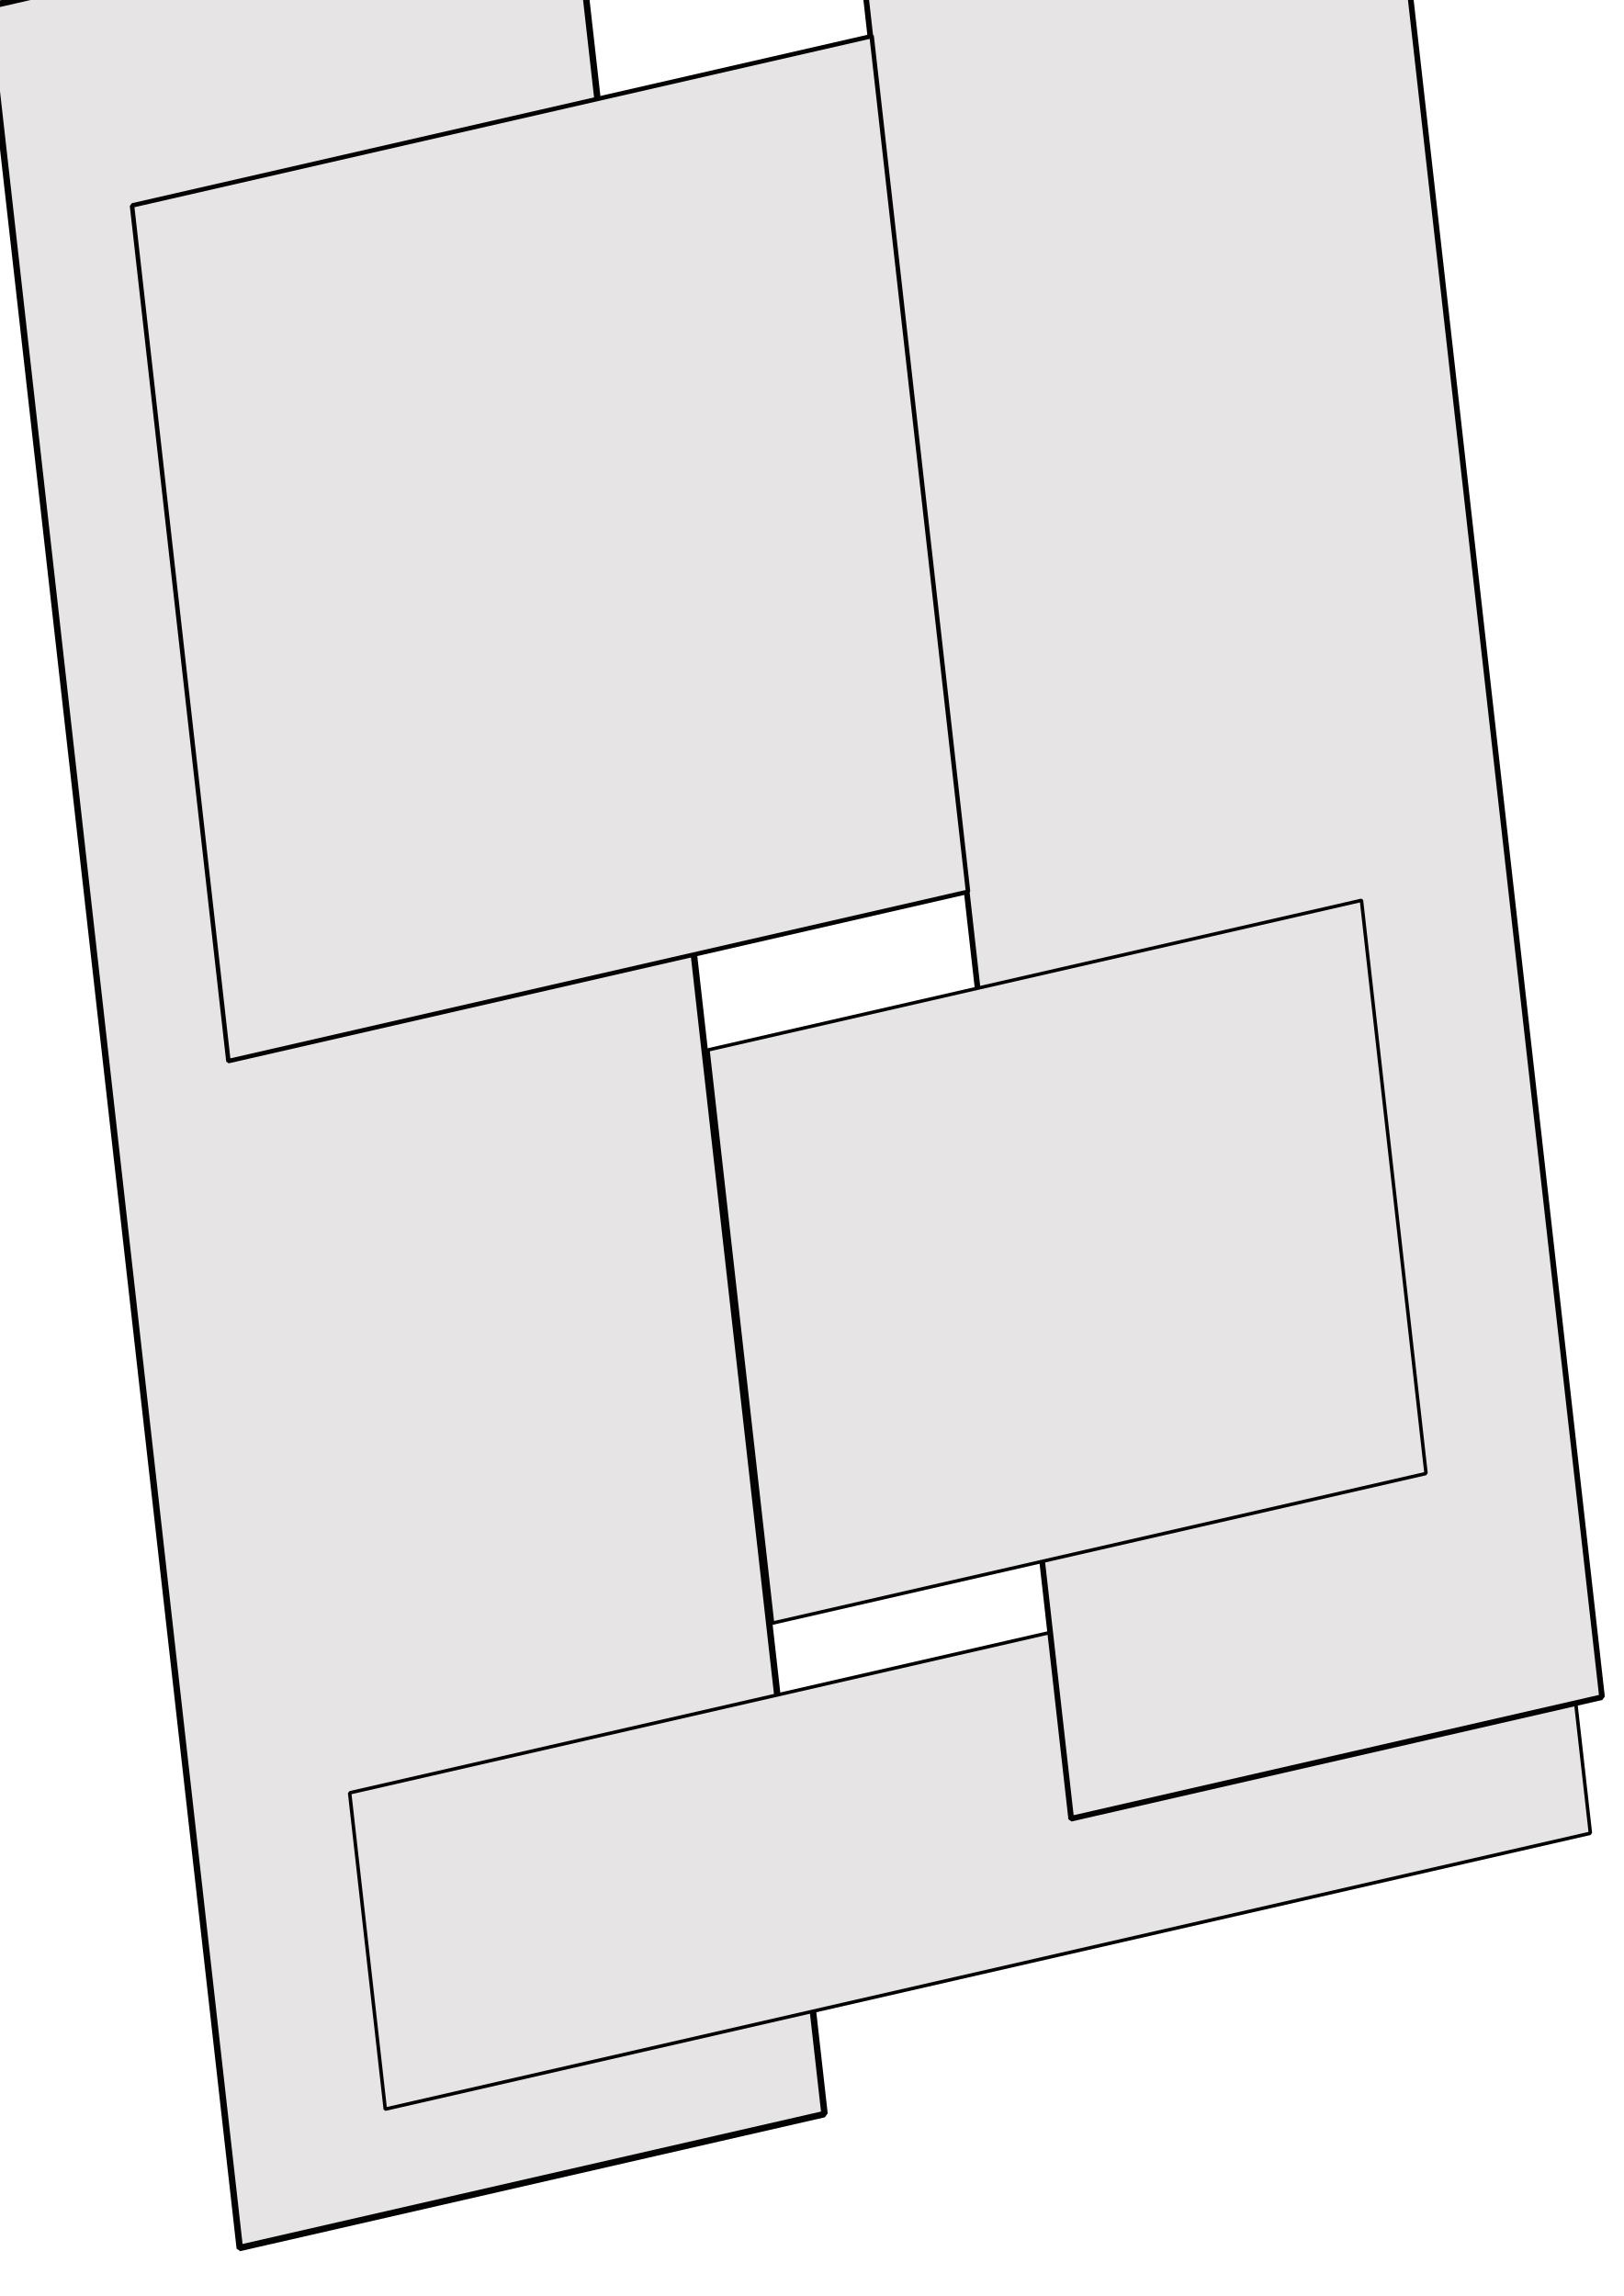
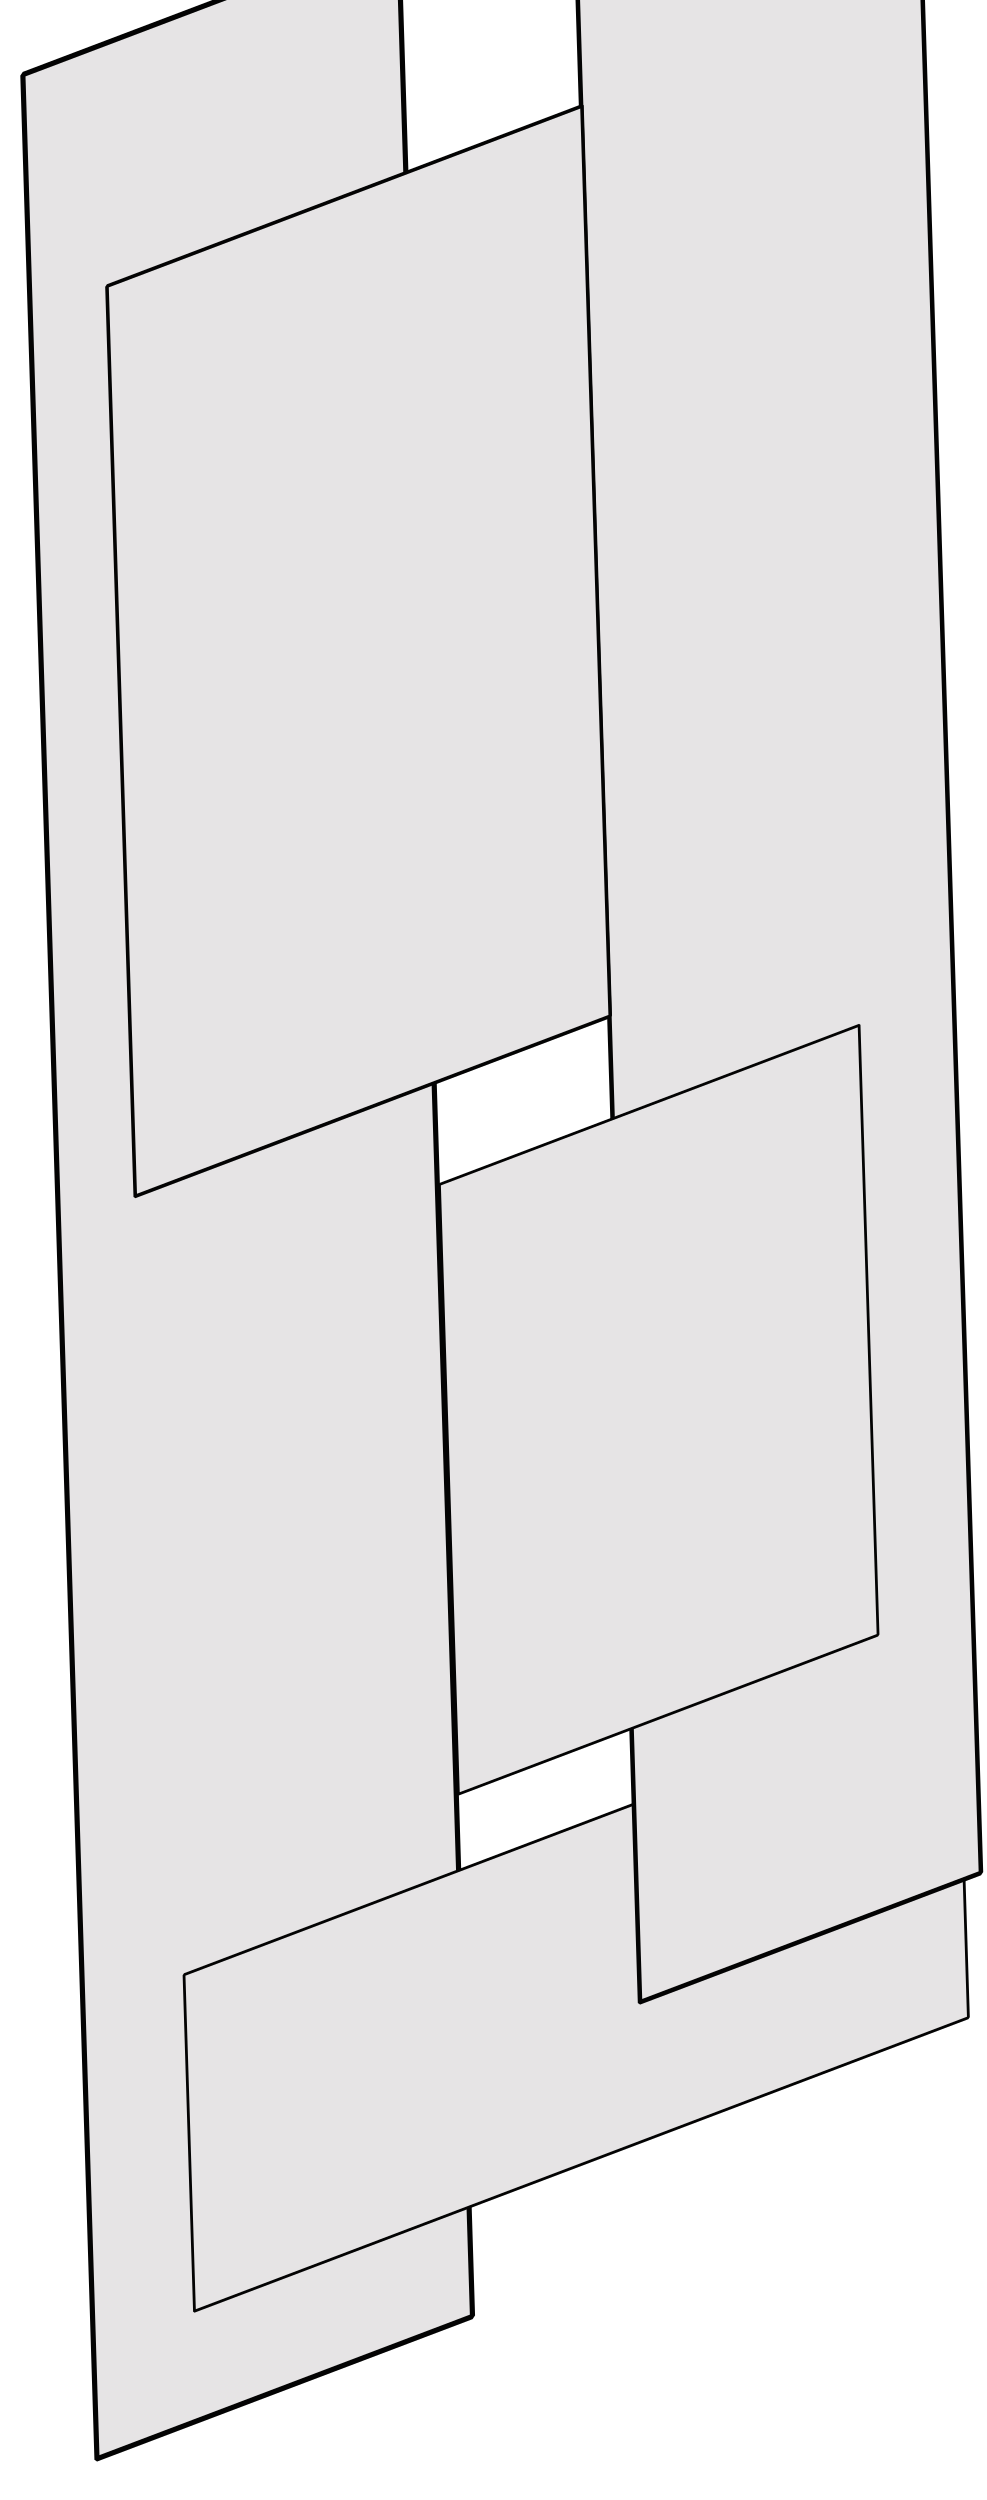
- <svg xmlns="http://www.w3.org/2000/svg" width="210mm" height="297mm" viewBox="0 0 210 297" version="1.1" id="svg8">
+ <svg xmlns="http://www.w3.org/2000/svg" width="150" height="380" viewBox="0 0 39.688 100.542" version="1.1" id="svg8">
  <defs id="defs2" />
  <g id="layer1">
-     <rect style="fill:#e6e4e5;fill-opacity:1;stroke:#030303;stroke-width:0.842;stroke-linejoin:bevel;stroke-miterlimit:4;stroke-dasharray:none;stroke-opacity:1" id="rect835" width="77.589" height="291.76" x="-1.751" y="0.469" transform="matrix(0.9747727,-0.2231998,0.1119509,0.9937137,0,0)" />
-     <rect style="fill:#e6e4e5;fill-opacity:1;stroke:#030303;stroke-width:0.454;stroke-linejoin:bevel;stroke-miterlimit:4;stroke-dasharray:none;stroke-opacity:1" id="rect845" width="159.898" height="41.174" x="19.093" y="237.67" transform="matrix(0.9747727,-0.2231998,0.1119509,0.9937137,0,0)" />
-     <rect style="fill:#e6e4e5;fill-opacity:1;stroke:#030303;stroke-width:0.738;stroke-linejoin:bevel;stroke-miterlimit:4;stroke-dasharray:none;stroke-opacity:1" id="rect847" width="70.436" height="247.106" x="112.044" y="14.803" transform="matrix(0.9747727,-0.2231998,0.1119509,0.9937137,0,0)" />
-     <rect style="fill:#e6e4e5;fill-opacity:1;stroke:#030303;stroke-width:0.45;stroke-linejoin:bevel;stroke-miterlimit:4;stroke-dasharray:none;stroke-opacity:1" id="rect849" width="86.706" height="74.611" x="76.27" y="153.806" transform="matrix(0.9747727,-0.2231998,0.1119509,0.9937137,0,0)" />
-     <rect style="fill:#e6e4e5;fill-opacity:1;stroke:#030303;stroke-width:0.585;stroke-linejoin:bevel;stroke-miterlimit:4;stroke-dasharray:none;stroke-opacity:1" id="rect869" width="98.137" height="111.379" x="14.079" y="29.91" transform="matrix(0.9747727,-0.2231998,0.1119509,0.9937137,0,0)" />
+     <rect style="fill:#e6e4e5;fill-opacity:1;stroke:#030303;stroke-width:0.22;stroke-linejoin:bevel;stroke-miterlimit:4;stroke-dasharray:none;stroke-opacity:1" id="rect835" width="16.152" height="95.932" x="0.873" y="3.312" transform="matrix(0.9350234,-0.354586,0.03107499,0.9995171,0,0)" />
+     <rect style="fill:#e6e4e5;fill-opacity:1;stroke:#030303;stroke-width:0.119;stroke-linejoin:bevel;stroke-miterlimit:4;stroke-dasharray:none;stroke-opacity:1" id="rect845" width="33.288" height="13.538" x="5.213" y="81.305" transform="matrix(0.9350234,-0.354586,0.03107499,0.9995171,0,0)" />
+     <rect style="fill:#e6e4e5;fill-opacity:1;stroke:#030303;stroke-width:0.193;stroke-linejoin:bevel;stroke-miterlimit:4;stroke-dasharray:none;stroke-opacity:1" id="rect847" width="14.663" height="81.25" x="24.563" y="8.025" transform="matrix(0.9350234,-0.354586,0.03107499,0.9995171,0,0)" />
+     <rect style="fill:#e6e4e5;fill-opacity:1;stroke:#030303;stroke-width:0.118;stroke-linejoin:bevel;stroke-miterlimit:4;stroke-dasharray:none;stroke-opacity:1" id="rect849" width="18.05" height="24.533" x="17.116" y="53.73" transform="matrix(0.9350234,-0.354586,0.03107499,0.9995171,0,0)" />
+     <rect style="fill:#e6e4e5;fill-opacity:1;stroke:#030303;stroke-width:0.153;stroke-linejoin:bevel;stroke-miterlimit:4;stroke-dasharray:none;stroke-opacity:1" id="rect869" width="20.43" height="36.622" x="4.169" y="12.992" transform="matrix(0.9350234,-0.354586,0.03107499,0.9995171,0,0)" />
  </g>
</svg>
